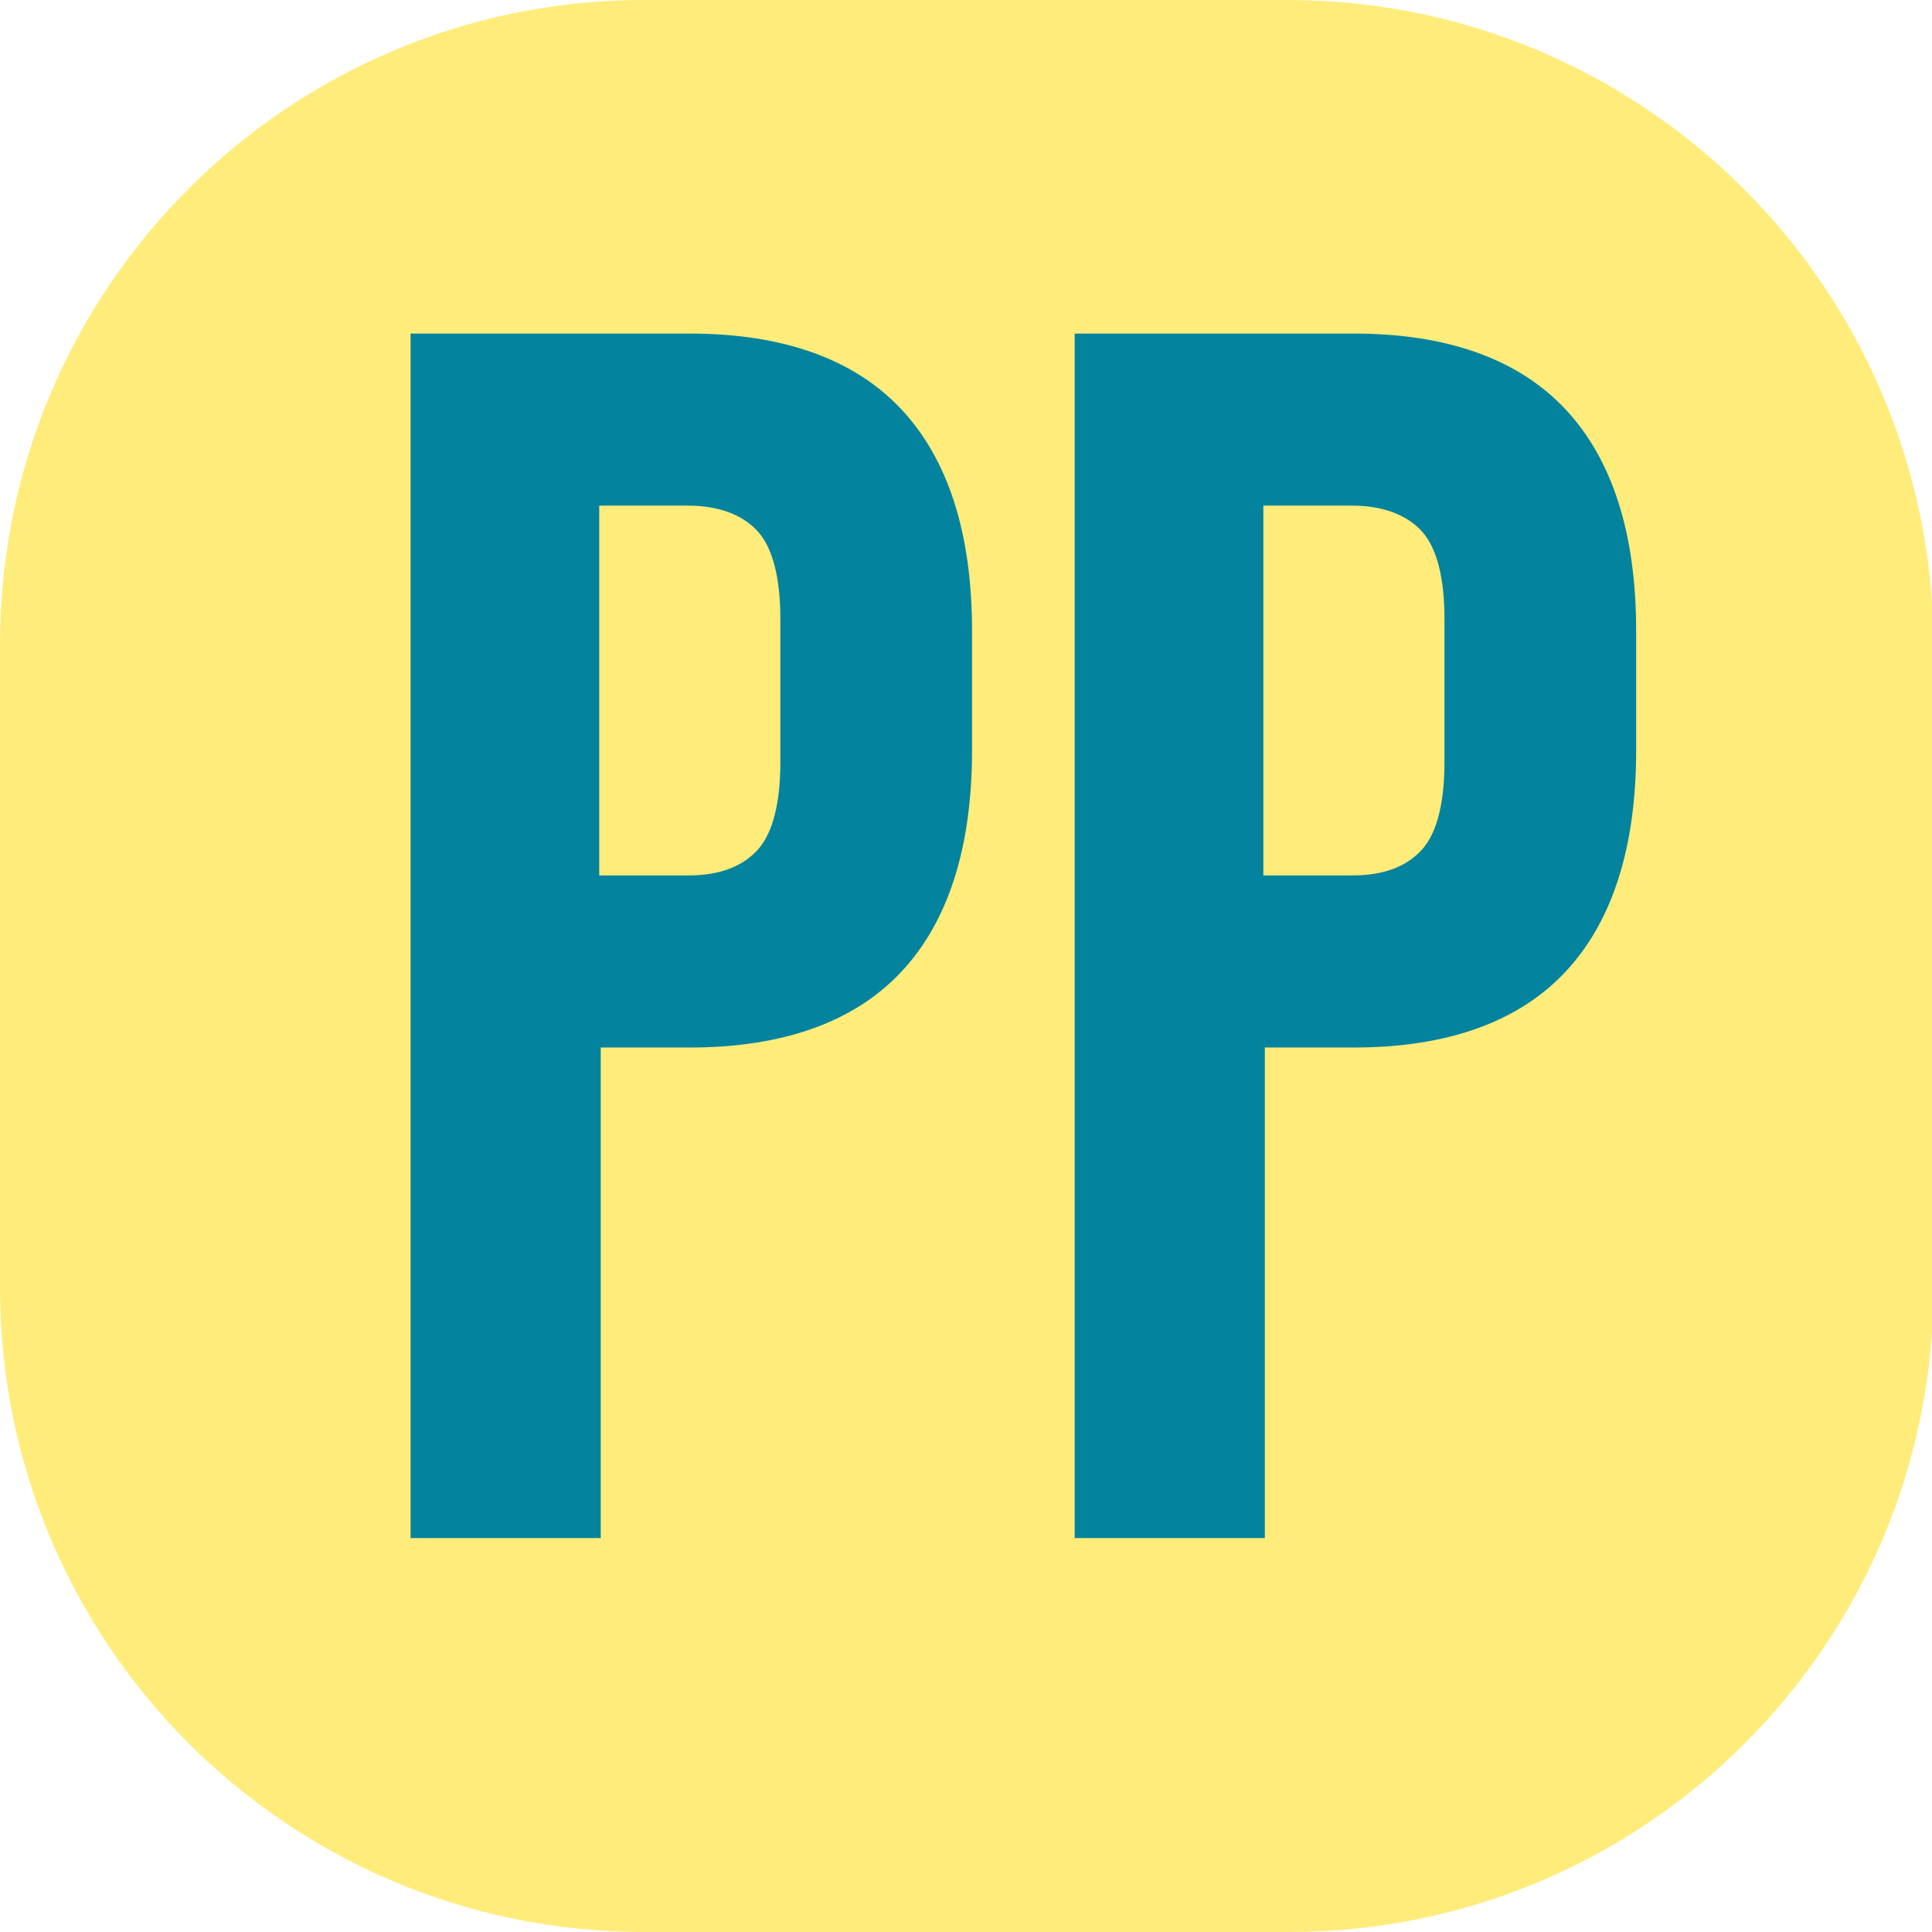
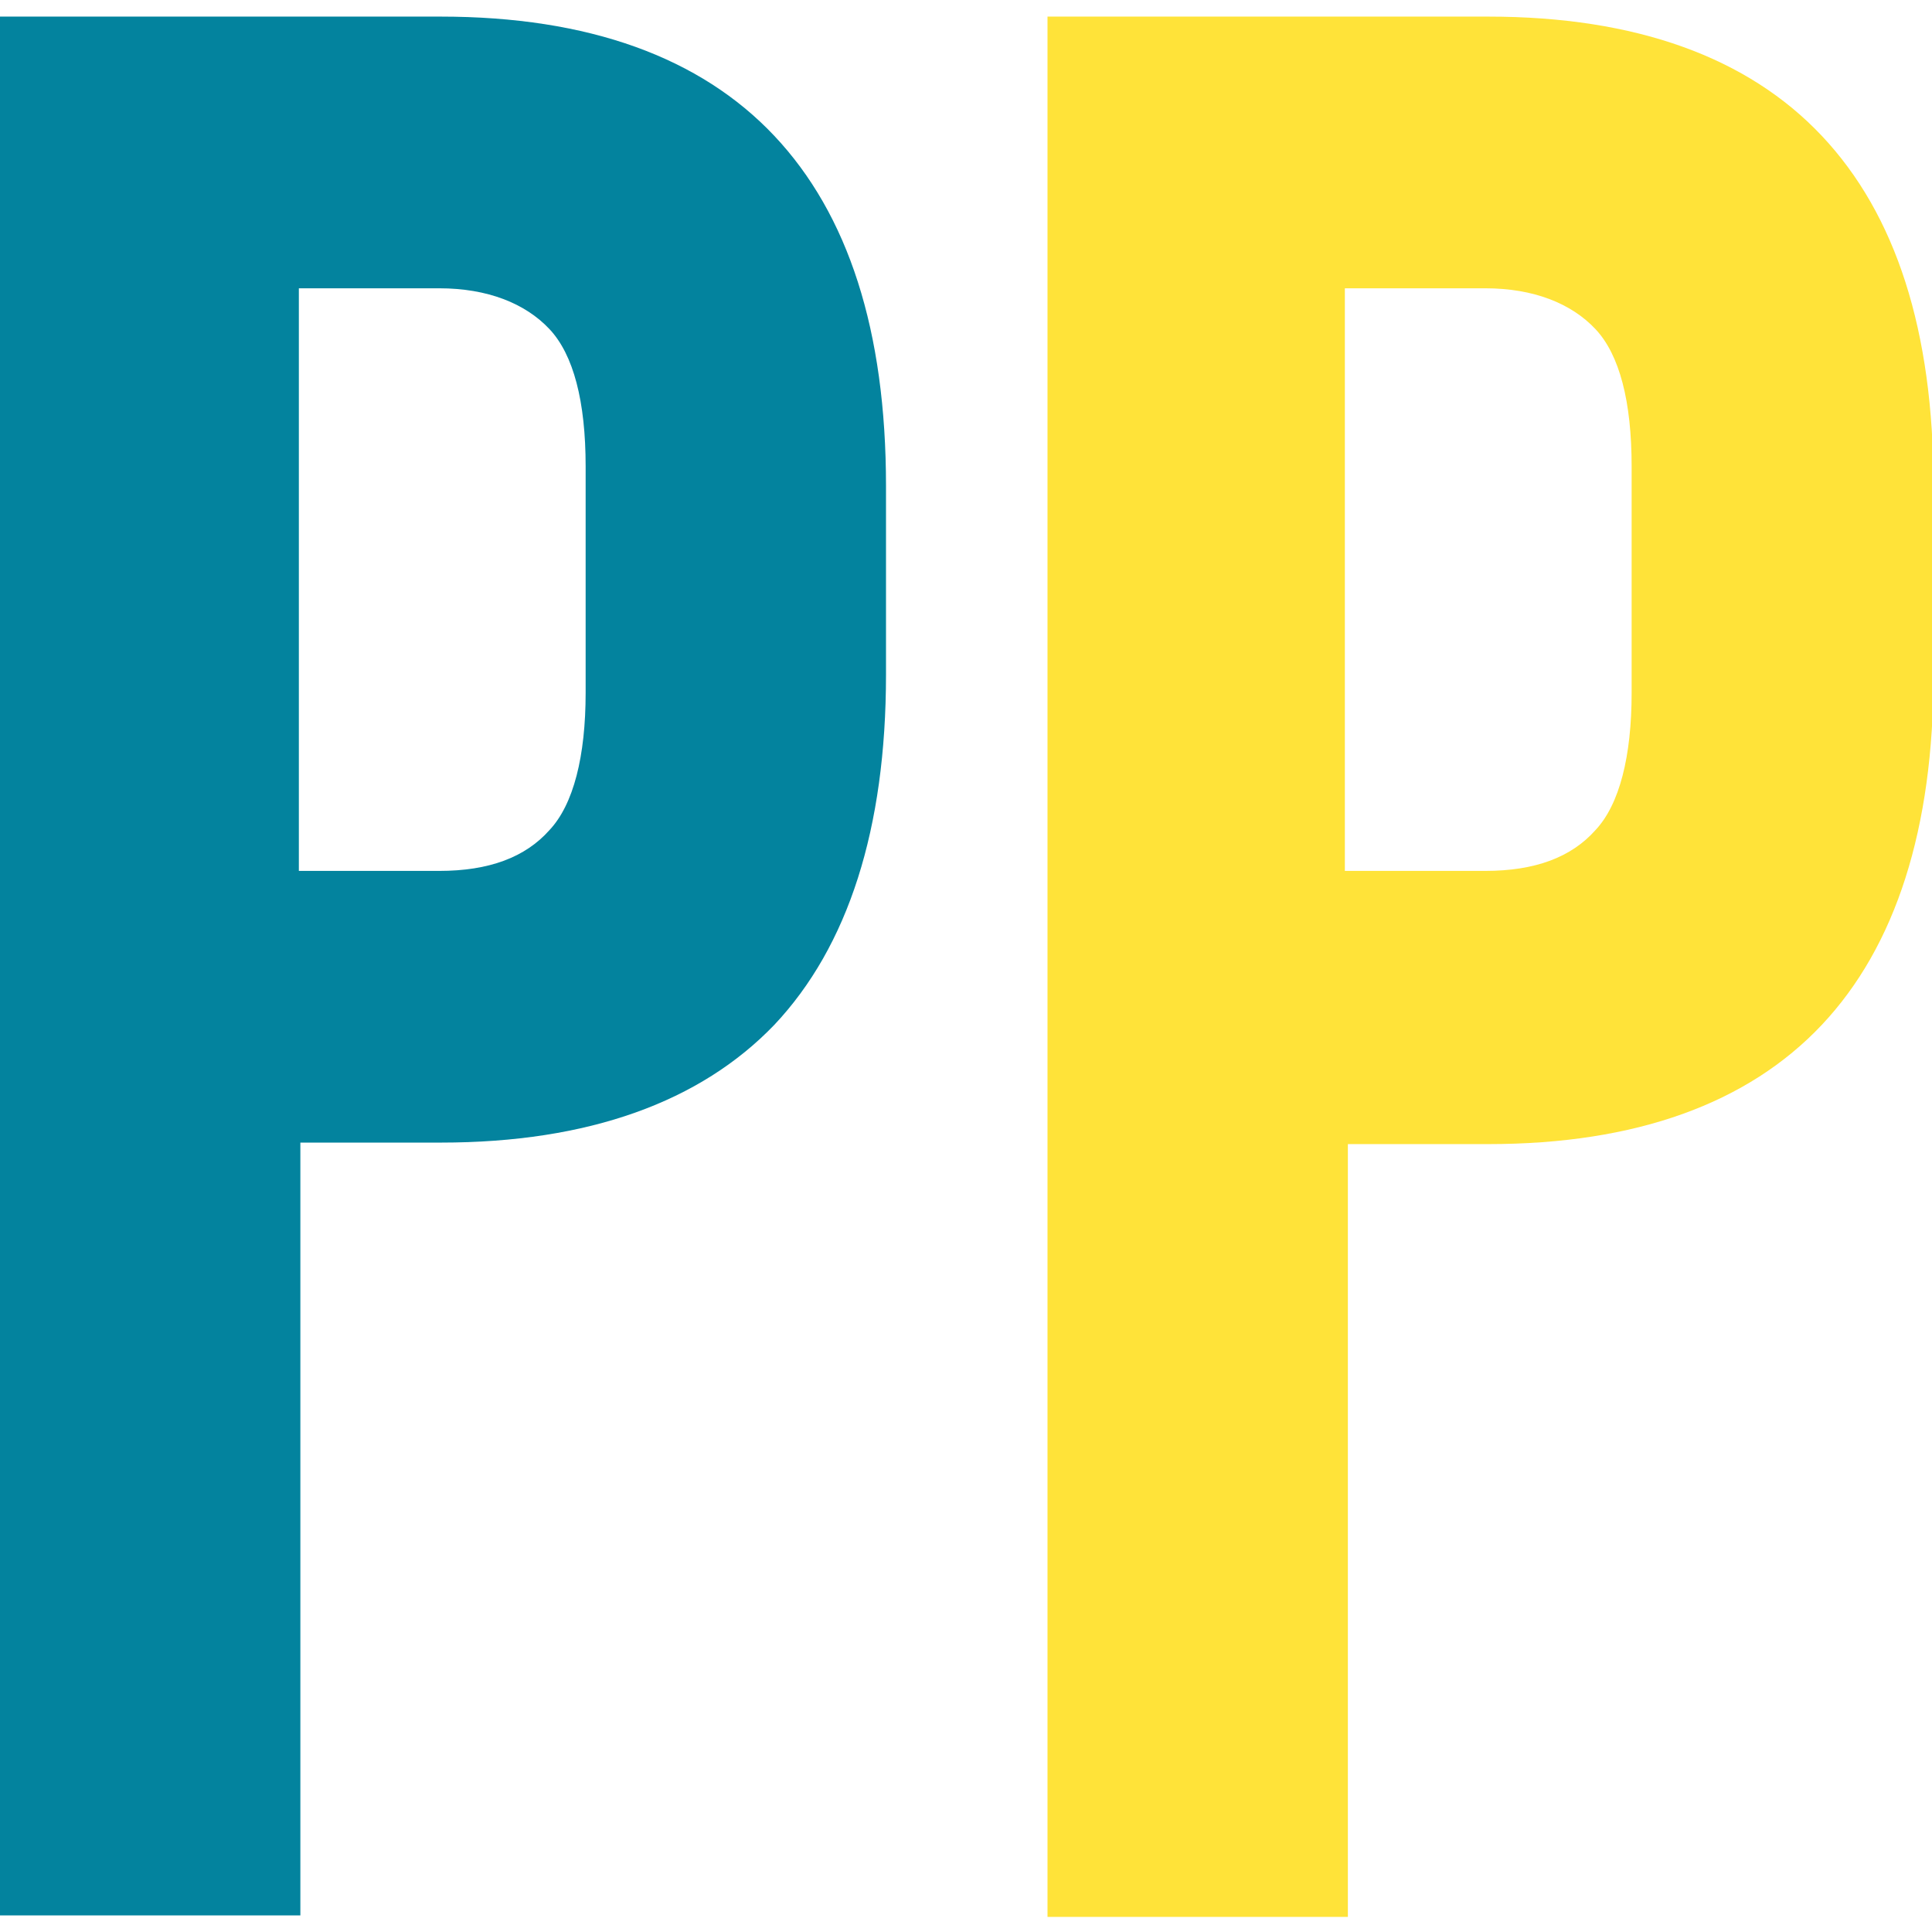
<svg xmlns="http://www.w3.org/2000/svg" version="1.1" id="Layer_1" x="0px" y="0px" viewBox="0 0 128 128" style="enable-background:new 0 0 128 128;" xml:space="preserve">
  <style type="text/css">
- 	.st0{fill:#FFEC7A;}
- 	.st1{enable-background:new    ;}
- 	.st2{fill:#03839E;}
+ 	.st0{enable-background:new    ;}
+ 	.st1{fill:#03839E;}
+ 	.st2{fill:#FFE339;}
</style>
-   <g id="Layer_2_1_">
-     <path class="st0" d="M0,85.3C0,108.9,19.1,128,42.7,128h21.5h21.2c23.6,0,42.7-19.1,42.7-42.7V63.8V42.7C128,19.1,108.9,0,85.3,0   H64H42.7C19.1,0,0,19.1,0,42.7v21.6V85.3z" />
-   </g>
-   <g class="st1">
-     <path class="st2" d="M27.2,22.1h18.5c6.2,0,10.9,1.7,14,5c3.1,3.3,4.7,8.2,4.7,14.7v7.9c0,6.5-1.6,11.4-4.7,14.7   c-3.1,3.3-7.8,5-14,5h-5.9v32.5H27.2V22.1z M45.6,58c2.1,0,3.6-0.6,4.6-1.7c1-1.1,1.5-3.1,1.5-5.8V41c0-2.7-0.5-4.7-1.5-5.8   c-1-1.1-2.6-1.7-4.6-1.7h-5.9V58H45.6z" />
-     <path class="st2" d="M71.2,22.1h18.5c6.2,0,10.9,1.7,14,5c3.1,3.3,4.7,8.2,4.7,14.7v7.9c0,6.5-1.6,11.4-4.7,14.7   c-3.1,3.3-7.8,5-14,5h-5.9v32.5H71.2V22.1z M89.6,58c2.1,0,3.6-0.6,4.6-1.7c1-1.1,1.5-3.1,1.5-5.8V41c0-2.7-0.5-4.7-1.5-5.8   c-1-1.1-2.6-1.7-4.6-1.7h-5.9V58H89.6z" />
+   <g class="st0">
+     <path class="st1" d="M0,1.1h29.2C39,1.1,46.4,3.8,51.3,9c4.9,5.2,7.4,12.9,7.4,23.2v12.5c0,10.2-2.5,18-7.4,23.2   C46.4,73,39,75.7,29.2,75.7h-9.3v51.2H0V1.1z M29.1,57.7c3.3,0,5.7-0.9,7.3-2.7c1.6-1.7,2.4-4.9,2.4-9.1v-15c0-4.3-0.8-7.4-2.4-9.1   s-4.1-2.7-7.3-2.7h-9.3v38.6H29.1z" />
+     <path class="st2" d="M69.4,1.1h29.2c9.8,0,17.2,2.7,22.1,7.9c4.9,5.2,7.4,12.9,7.4,23.2v12.5c0,10.2-2.5,18-7.4,23.2   c-4.9,5.2-12.3,7.9-22.1,7.9h-9.3v51.2H69.4V1.1z M98.4,57.7c3.3,0,5.7-0.9,7.3-2.7c1.6-1.7,2.4-4.9,2.4-9.1v-15   c0-4.3-0.8-7.4-2.4-9.1s-4.1-2.7-7.3-2.7h-9.3v38.6H98.4z" />
  </g>
</svg>
